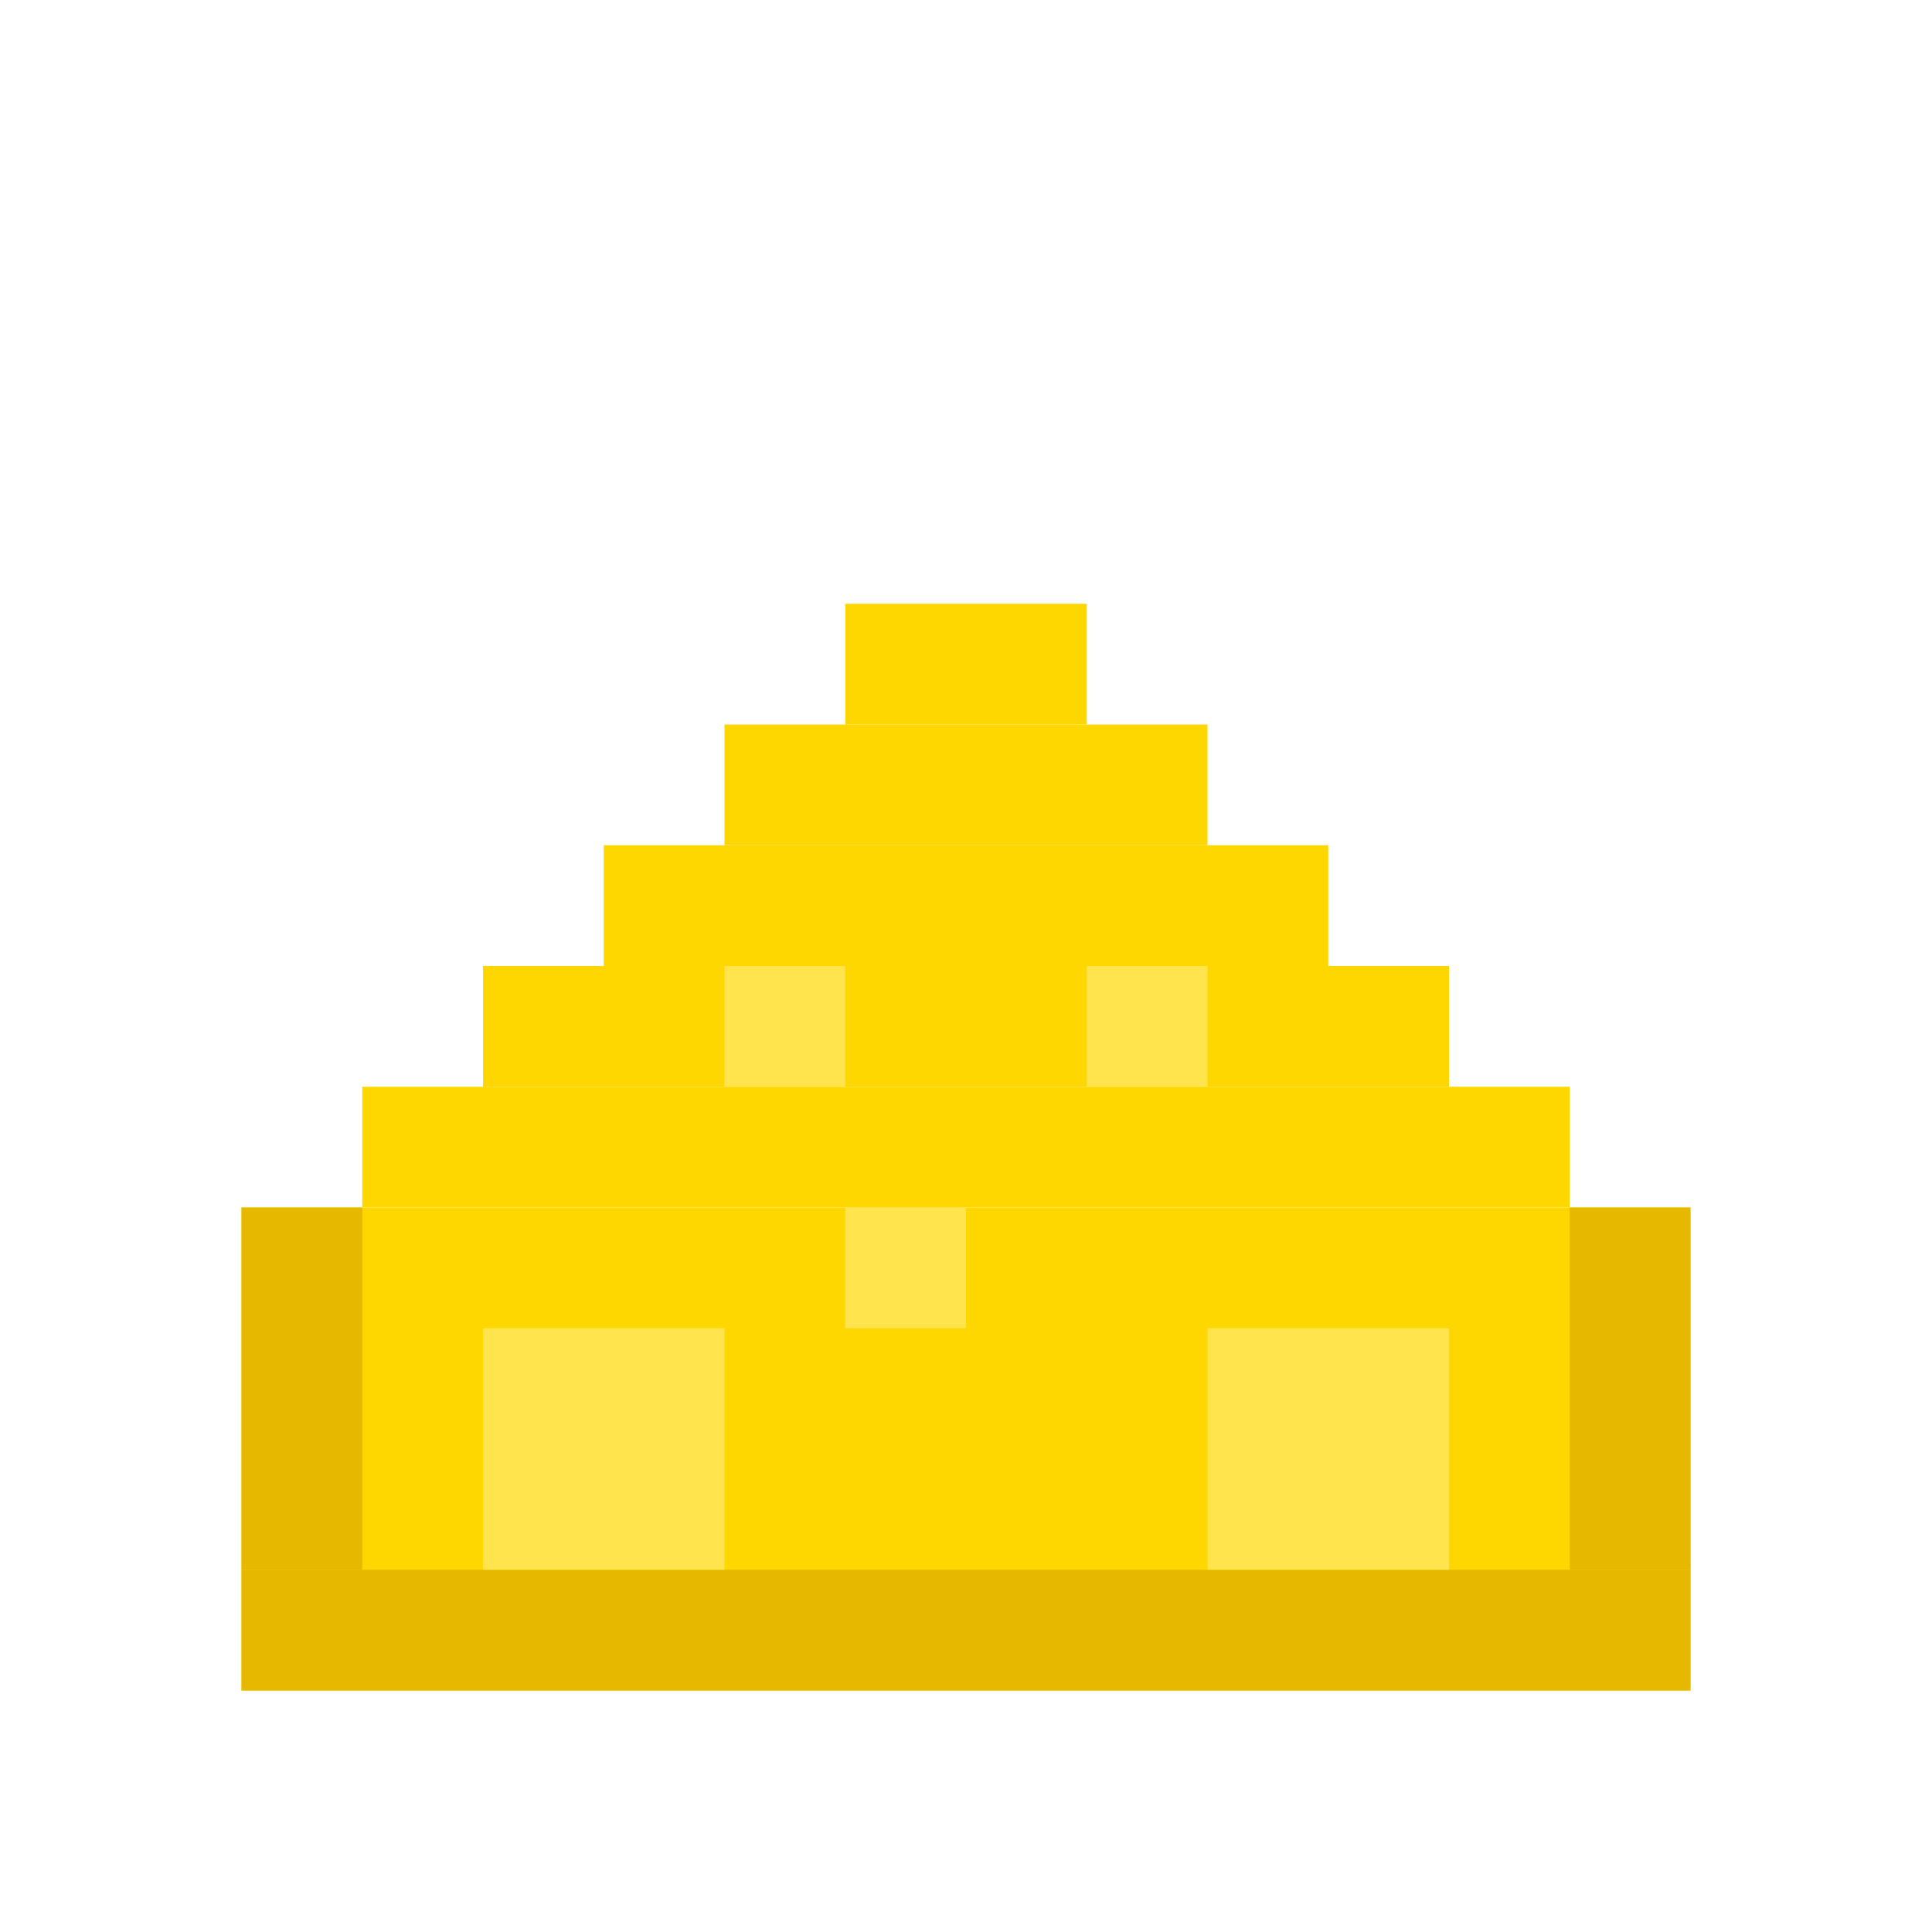
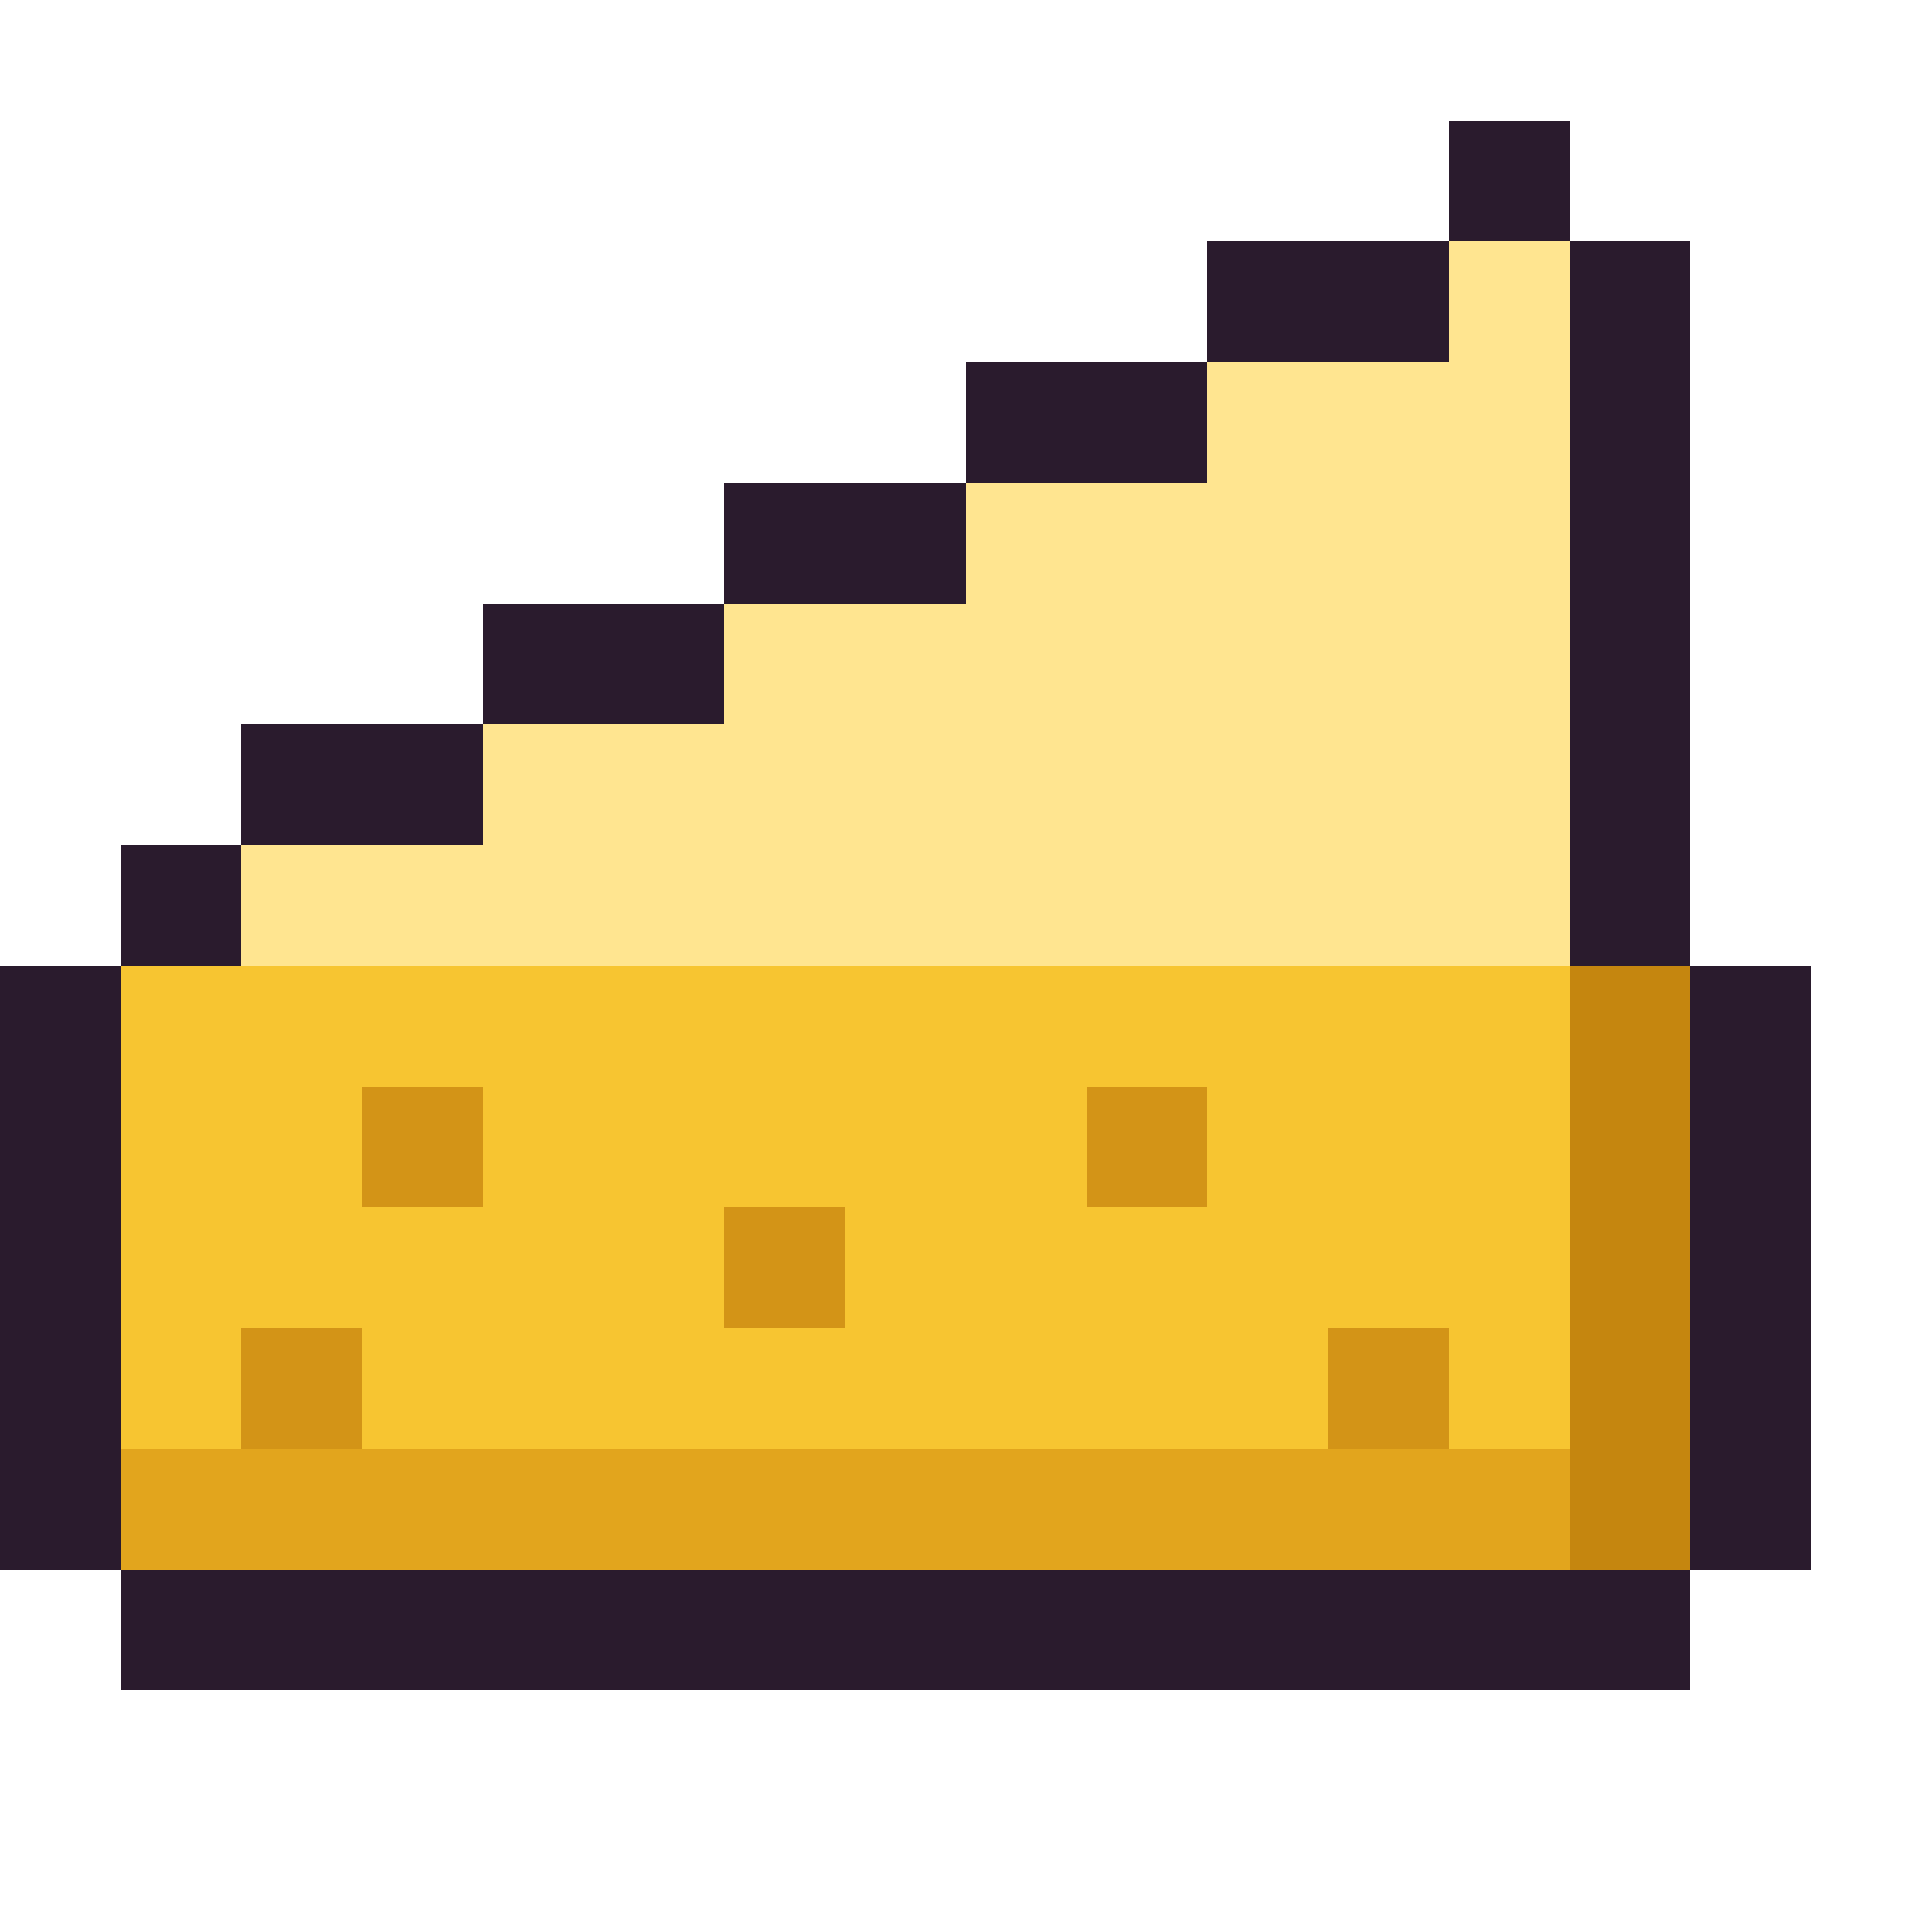
- <svg xmlns="http://www.w3.org/2000/svg" width="160" height="160" viewBox="0 0 16 16">
-   <rect x="2" y="10" width="12" height="4" fill="#FFD700" />
-   <rect x="3" y="9" width="10" height="1" fill="#FFD700" />
-   <rect x="4" y="8" width="8" height="1" fill="#FFD700" />
-   <rect x="5" y="7" width="6" height="1" fill="#FFD700" />
-   <rect x="6" y="6" width="4" height="1" fill="#FFD700" />
-   <rect x="7" y="5" width="2" height="1" fill="#FFD700" />
-   <rect x="2" y="13" width="12" height="1" fill="#E6B800" />
-   <rect x="2" y="10" width="1" height="3" fill="#E6B800" />
-   <rect x="13" y="10" width="1" height="3" fill="#E6B800" />
-   <rect x="4" y="11" width="2" height="1" fill="#FFE44D" />
-   <rect x="4" y="12" width="2" height="1" fill="#FFE44D" />
-   <rect x="10" y="11" width="2" height="1" fill="#FFE44D" />
-   <rect x="10" y="12" width="2" height="1" fill="#FFE44D" />
-   <rect x="7" y="10" width="1" height="1" fill="#FFE44D" />
-   <rect x="6" y="8" width="1" height="1" fill="#FFE44D" />
-   <rect x="9" y="8" width="1" height="1" fill="#FFE44D" />
+ <svg xmlns="http://www.w3.org/2000/svg" width="64" height="64" viewBox="0 0 16 16" shape-rendering="crispEdges">
+   <rect x="12" y="1" width="1" height="1" fill="#2a1b2d" />
+   <rect x="10" y="2" width="2" height="1" fill="#2a1b2d" />
+   <rect x="12" y="2" width="1" height="1" fill="#ffe590" />
+   <rect x="13" y="2" width="1" height="1" fill="#2a1b2d" />
+   <rect x="8" y="3" width="2" height="1" fill="#2a1b2d" />
+   <rect x="10" y="3" width="3" height="1" fill="#ffe590" />
+   <rect x="13" y="3" width="1" height="1" fill="#2a1b2d" />
+   <rect x="6" y="4" width="2" height="1" fill="#2a1b2d" />
+   <rect x="8" y="4" width="5" height="1" fill="#ffe590" />
+   <rect x="13" y="4" width="1" height="1" fill="#2a1b2d" />
+   <rect x="4" y="5" width="2" height="1" fill="#2a1b2d" />
+   <rect x="6" y="5" width="7" height="1" fill="#ffe590" />
+   <rect x="13" y="5" width="1" height="1" fill="#2a1b2d" />
+   <rect x="2" y="6" width="2" height="1" fill="#2a1b2d" />
+   <rect x="4" y="6" width="9" height="1" fill="#ffe590" />
+   <rect x="13" y="6" width="1" height="1" fill="#2a1b2d" />
+   <rect x="1" y="7" width="1" height="1" fill="#2a1b2d" />
+   <rect x="2" y="7" width="11" height="1" fill="#ffe590" />
+   <rect x="13" y="7" width="1" height="1" fill="#2a1b2d" />
+   <rect x="0" y="8" width="1" height="1" fill="#2a1b2d" />
+   <rect x="1" y="8" width="12" height="1" fill="#f7c531" />
+   <rect x="13" y="8" width="1" height="1" fill="#c5860f" />
+   <rect x="14" y="8" width="1" height="1" fill="#2a1b2d" />
+   <rect x="0" y="9" width="1" height="1" fill="#2a1b2d" />
+   <rect x="1" y="9" width="2" height="1" fill="#f7c531" />
+   <rect x="3" y="9" width="1" height="1" fill="#d39417" />
+   <rect x="4" y="9" width="5" height="1" fill="#f7c531" />
+   <rect x="9" y="9" width="1" height="1" fill="#d39417" />
+   <rect x="10" y="9" width="3" height="1" fill="#f7c531" />
+   <rect x="13" y="9" width="1" height="1" fill="#c5860f" />
+   <rect x="14" y="9" width="1" height="1" fill="#2a1b2d" />
+   <rect x="0" y="10" width="1" height="1" fill="#2a1b2d" />
+   <rect x="1" y="10" width="5" height="1" fill="#f7c531" />
+   <rect x="6" y="10" width="1" height="1" fill="#d39417" />
+   <rect x="7" y="10" width="6" height="1" fill="#f7c531" />
+   <rect x="13" y="10" width="1" height="1" fill="#c5860f" />
+   <rect x="14" y="10" width="1" height="1" fill="#2a1b2d" />
+   <rect x="0" y="11" width="1" height="1" fill="#2a1b2d" />
+   <rect x="1" y="11" width="1" height="1" fill="#f7c531" />
+   <rect x="2" y="11" width="1" height="1" fill="#d39417" />
+   <rect x="3" y="11" width="8" height="1" fill="#f7c531" />
+   <rect x="11" y="11" width="1" height="1" fill="#d39417" />
+   <rect x="12" y="11" width="1" height="1" fill="#f7c531" />
+   <rect x="13" y="11" width="1" height="1" fill="#c5860f" />
+   <rect x="14" y="11" width="1" height="1" fill="#2a1b2d" />
+   <rect x="0" y="12" width="1" height="1" fill="#2a1b2d" />
+   <rect x="1" y="12" width="12" height="1" fill="#e2a51d" />
+   <rect x="13" y="12" width="1" height="1" fill="#c5860f" />
+   <rect x="14" y="12" width="1" height="1" fill="#2a1b2d" />
+   <rect x="1" y="13" width="13" height="1" fill="#2a1b2d" />
</svg>
